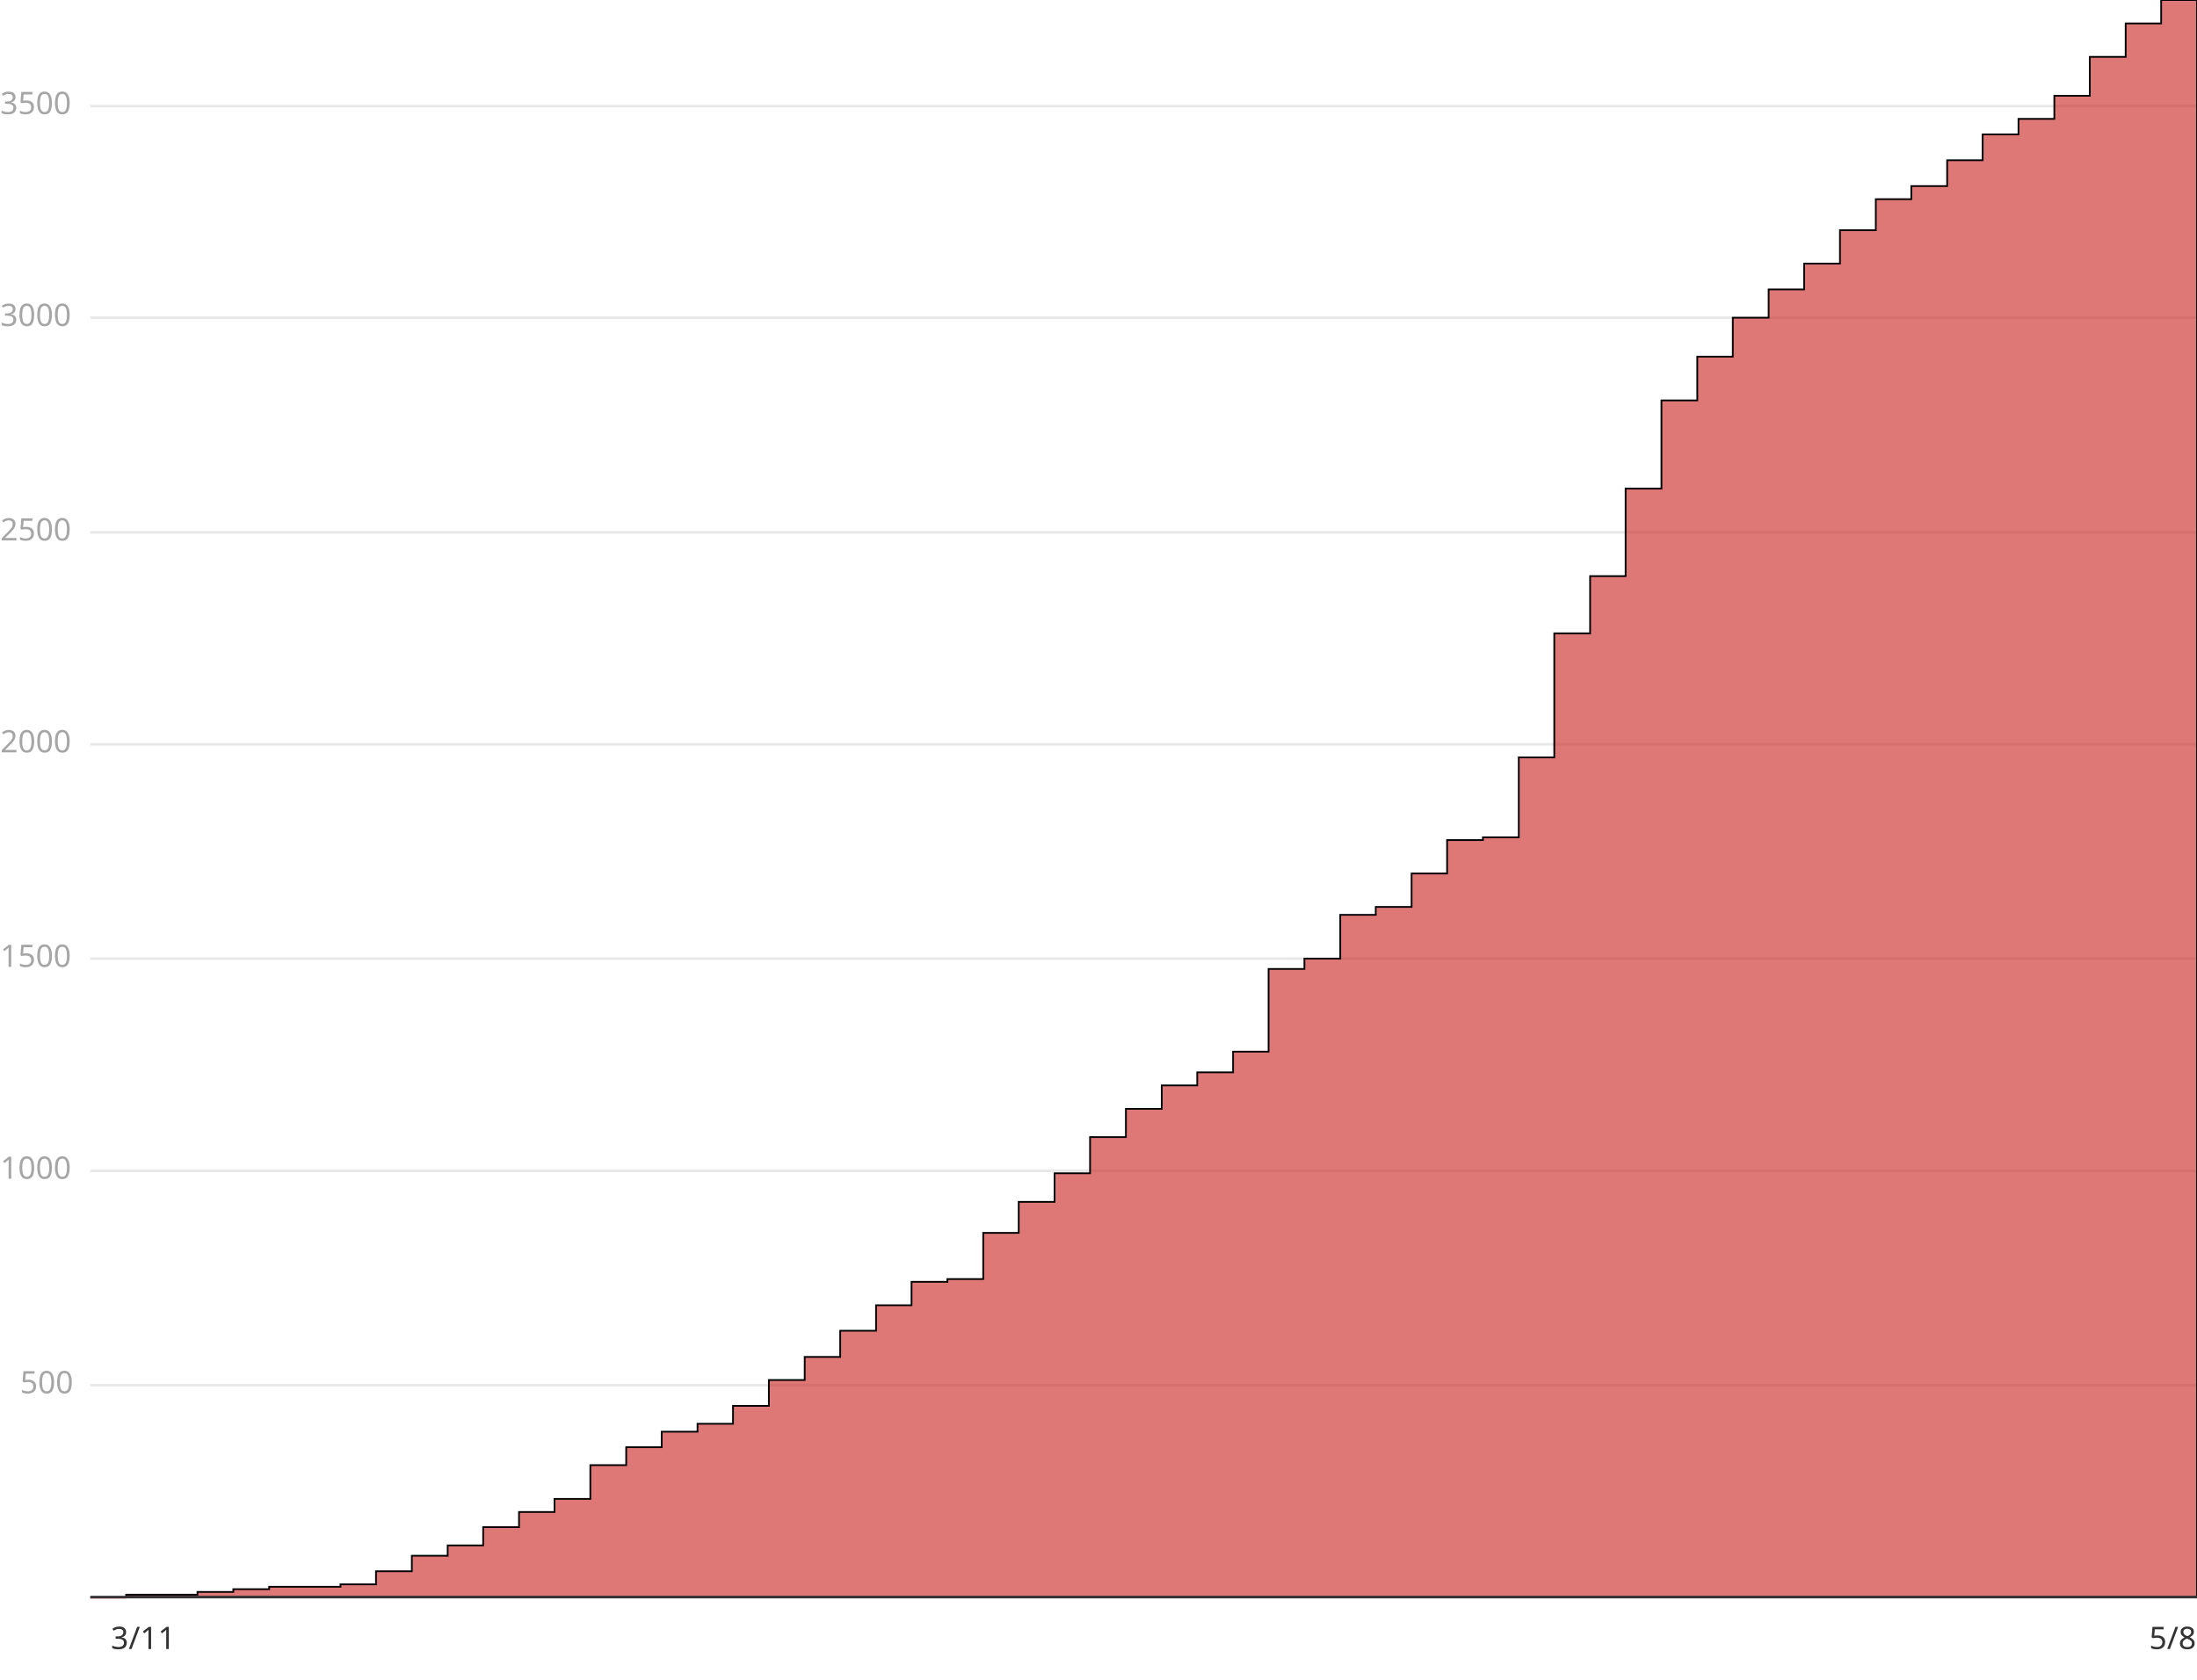
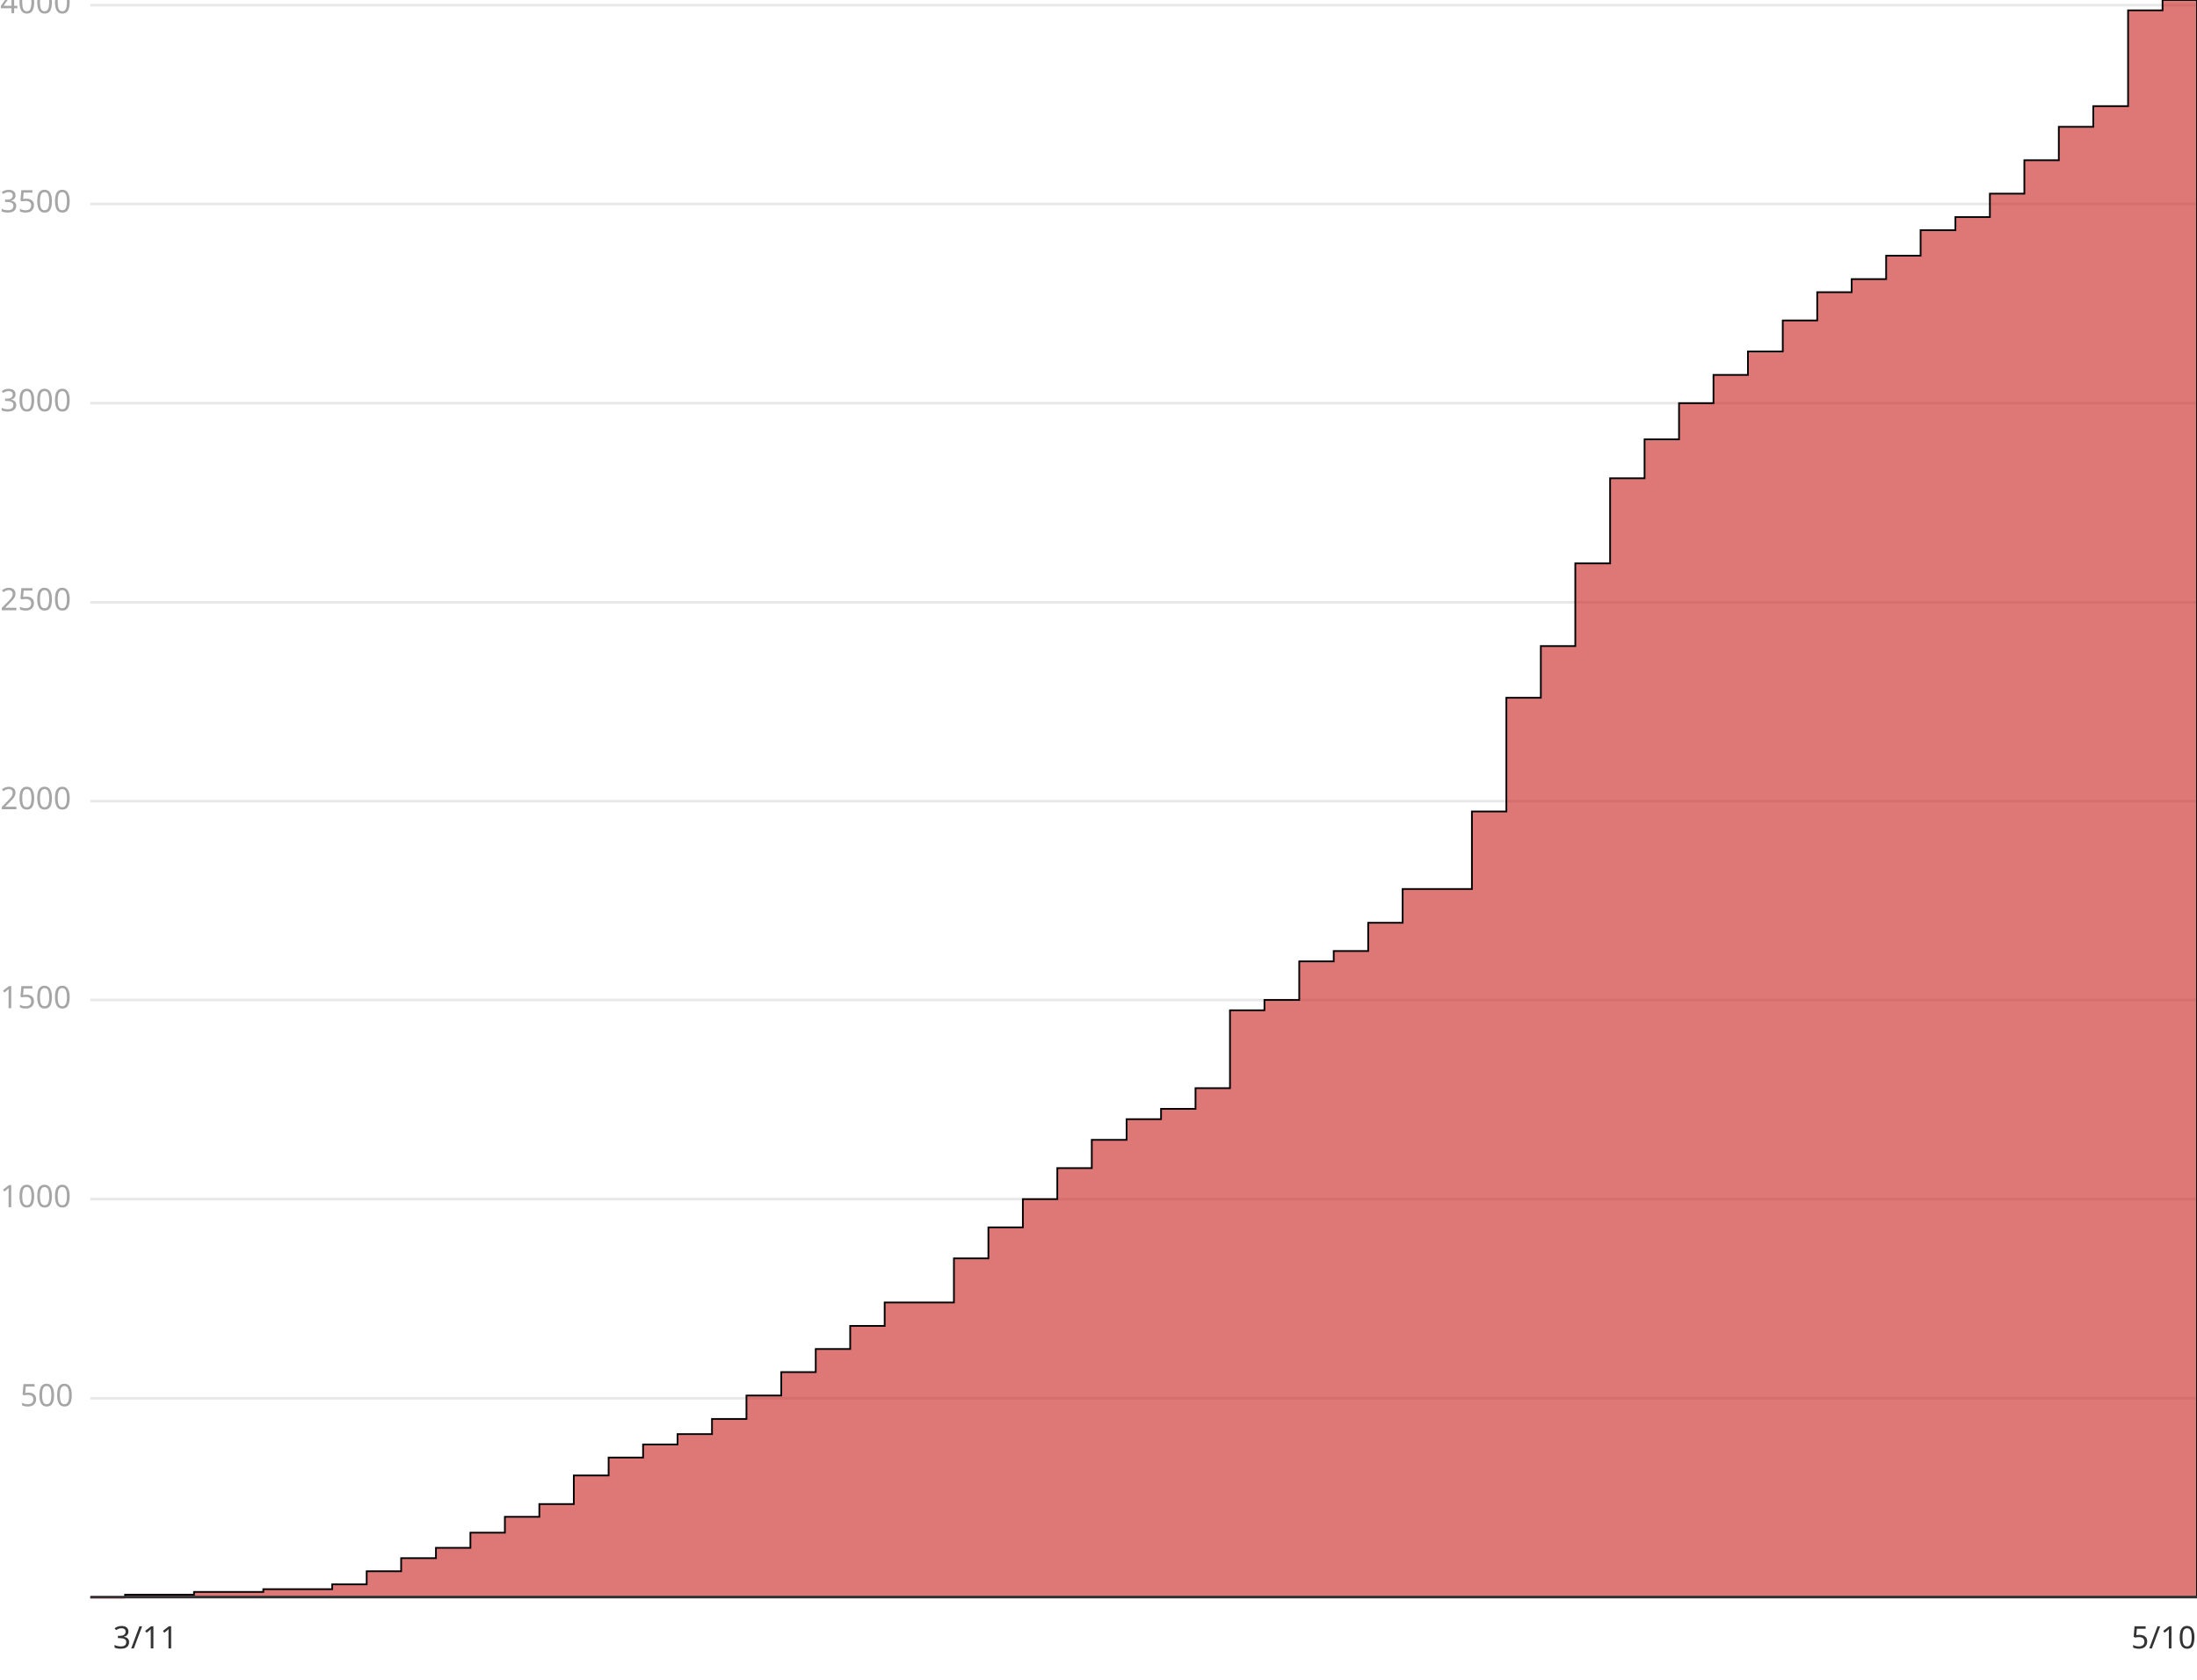
<svg xmlns="http://www.w3.org/2000/svg" xmlns:xlink="http://www.w3.org/1999/xlink" version="1.1" id="Layer_1" x="0px" y="0px" viewBox="0 0 637.5 487.5" style="enable-background:new 0 0 637.5 487.5;" xml:space="preserve">
  <style type="text/css">
	.st0{clip-path:url(#SVGID_2_);enable-background:new    ;}
	.st1{clip-path:url(#SVGID_4_);fill:none;stroke:#E8E8E8;stroke-width:0.75;stroke-miterlimit:10;}
	.st2{clip-path:url(#SVGID_4_);fill:#C71E1D;}
	.st3{clip-path:url(#SVGID_4_);fill:#C71E1D;fill-opacity:0.6;stroke:#000000;stroke-width:0.5;stroke-miterlimit:10;}
	.st4{clip-path:url(#SVGID_4_);fill:none;stroke:#333333;stroke-width:0.75;stroke-miterlimit:10;}
	.st5{clip-path:url(#SVGID_4_);}
	.st6{fill:#A6A6A6;}
	.st7{font-family:'Roboto-Regular';}
	.st8{font-size:9px;}
	.st9{fill:#333333;}
</style>
  <g>
    <defs>
      <rect id="SVGID_1_" width="637.5" height="487.5" />
    </defs>
    <clipPath id="SVGID_2_">
      <use xlink:href="#SVGID_1_" style="overflow:visible;" />
    </clipPath>
    <g class="st0">
      <g>
        <defs>
          <rect id="SVGID_3_" width="637.5" height="487.5" />
        </defs>
        <clipPath id="SVGID_4_">
          <use xlink:href="#SVGID_3_" style="overflow:visible;" />
        </clipPath>
-         <line class="st1" x1="26.2" y1="30.8" x2="637.5" y2="30.8" />
-         <line class="st1" x1="26.2" y1="92.2" x2="637.5" y2="92.2" />
-         <line class="st1" x1="26.2" y1="154.5" x2="637.5" y2="154.5" />
-         <line class="st1" x1="26.2" y1="216" x2="637.5" y2="216" />
-         <line class="st1" x1="26.2" y1="278.2" x2="637.5" y2="278.2" />
-         <line class="st1" x1="26.2" y1="339.8" x2="637.5" y2="339.8" />
-         <line class="st1" x1="26.2" y1="402" x2="637.5" y2="402" />
-         <rect x="26.2" y="463.5" class="st2" width="10.4" height="0.4" />
-         <polygon class="st3" points="627.1,0 627.1,6.8 616.8,6.8 616.8,16.5 606.4,16.5 606.4,27.8 596.1,27.8 596.1,34.5 585.7,34.5      585.7,39 575.3,39 575.3,46.5 565,46.5 565,54 554.6,54 554.6,57.8 544.3,57.8 544.3,66.8 533.9,66.8 533.9,76.5 523.5,76.5      523.5,84 513.2,84 513.2,92.2 502.8,92.2 502.8,103.5 492.5,103.5 492.5,116.2 482.1,116.2 482.1,141.8 471.7,141.8 471.7,167.2      461.4,167.2 461.4,183.8 451,183.8 451,219.8 440.7,219.8 440.7,243 430.3,243 430.3,243.8 419.9,243.8 419.9,253.5 409.6,253.5      409.6,263.2 399.2,263.2 399.2,265.5 388.9,265.5 388.9,278.2 378.5,278.2 378.5,281.2 368.1,281.2 368.1,305.2 357.8,305.2      357.8,311.2 347.4,311.2 347.4,315 337.1,315 337.1,321.8 326.7,321.8 326.7,330 316.3,330 316.3,340.5 306,340.5 306,348.8      295.6,348.8 295.6,357.8 285.3,357.8 285.3,371.2 274.9,371.2 274.9,372 264.5,372 264.5,378.8 254.2,378.8 254.2,386.2      243.8,386.2 243.8,393.8 233.5,393.8 233.5,400.5 223.1,400.5 223.1,408 212.7,408 212.7,413.2 202.4,413.2 202.4,415.5      192,415.5 192,420 181.7,420 181.7,425.2 171.3,425.2 171.3,435 160.9,435 160.9,438.8 150.6,438.8 150.6,443.2 140.2,443.2      140.2,448.5 129.9,448.5 129.9,451.5 119.5,451.5 119.5,456 109.1,456 109.1,459.8 98.8,459.8 98.8,460.5 88.4,460.5 88.4,460.5      78.1,460.5 78.1,461.2 67.7,461.2 67.7,462 57.3,462 57.3,462.8 47,462.8 47,462.8 36.6,462.8 36.6,463.5 47,463.5 47,463.5      57.3,463.5 57.3,463.5 67.7,463.5 67.7,463.5 78.1,463.5 78.1,463.5 88.4,463.5 88.4,463.5 98.8,463.5 98.8,463.5 109.1,463.5      109.1,463.5 119.5,463.5 119.5,463.5 129.9,463.5 129.9,463.5 140.2,463.5 140.2,463.5 150.6,463.5 150.6,463.5 160.9,463.5      160.9,463.5 171.3,463.5 171.3,463.5 181.7,463.5 181.7,463.5 192,463.5 192,463.5 202.4,463.5 202.4,463.5 212.7,463.5      212.7,463.5 223.1,463.5 233.5,463.5 233.5,463.5 243.8,463.5 243.8,463.5 254.2,463.5 264.5,463.5 274.9,463.5 285.3,463.5      295.6,463.5 306,463.5 316.3,463.5 326.7,463.5 337.1,463.5 347.4,463.5 357.8,463.5 368.1,463.5 378.5,463.5 388.9,463.5      388.9,463.5 399.2,463.5 409.6,463.5 419.9,463.5 430.3,463.5 430.3,463.5 440.7,463.5 440.7,463.5 451,463.5 461.4,463.5      461.4,463.5 471.7,463.5 471.7,463.5 482.1,463.5 492.5,463.5 492.5,463.5 502.8,463.5 513.2,463.5 523.5,463.5 523.5,463.5      533.9,463.5 533.9,463.5 544.3,463.5 544.3,463.5 554.6,463.5 554.6,463.5 565,463.5 565,463.5 575.3,463.5 575.3,463.5      585.7,463.5 585.7,463.5 596.1,463.5 596.1,463.5 606.4,463.5 606.4,463.5 616.8,463.5 616.8,463.5 627.1,463.5 627.1,463.5      637.5,463.5 637.5,0    " />
+         <line class="st1" x1="26.2" y1="1.5" x2="637.5" y2="1.5" />
+         <line class="st1" x1="26.2" y1="59.2" x2="637.5" y2="59.2" />
+         <line class="st1" x1="26.2" y1="117" x2="637.5" y2="117" />
+         <line class="st1" x1="26.2" y1="174.8" x2="637.5" y2="174.8" />
+         <line class="st1" x1="26.2" y1="232.5" x2="637.5" y2="232.5" />
+         <line class="st1" x1="26.2" y1="290.2" x2="637.5" y2="290.2" />
+         <line class="st1" x1="26.2" y1="348" x2="637.5" y2="348" />
+         <line class="st1" x1="26.2" y1="405.8" x2="637.5" y2="405.8" />
+         <rect x="26.2" y="463.5" class="st2" width="10" height="0.4" />
+         <polygon class="st3" points="627.5,0 627.5,3 617.5,3 617.5,30.8 607.4,30.8 607.4,36.8 597.4,36.8 597.4,46.5 587.4,46.5      587.4,56.2 577.4,56.2 577.4,63 567.4,63 567.4,66.8 557.3,66.8 557.3,74.2 547.3,74.2 547.3,81 537.3,81 537.3,84.8 527.3,84.8      527.3,93 517.3,93 517.3,102 507.2,102 507.2,108.8 497.2,108.8 497.2,117 487.2,117 487.2,127.5 477.2,127.5 477.2,138.8      467.2,138.8 467.2,163.5 457.1,163.5 457.1,187.5 447.1,187.5 447.1,202.5 437.1,202.5 437.1,235.5 427.1,235.5 427.1,258      417,258 407,258 407,267.8 397,267.8 397,276 387,276 387,279 377,279 377,290.2 366.9,290.2 366.9,293.2 356.9,293.2      356.9,315.8 346.9,315.8 346.9,321.8 336.9,321.8 336.9,324.8 326.9,324.8 326.9,330.8 316.8,330.8 316.8,339 306.8,339      306.8,348 296.8,348 296.8,356.2 286.8,356.2 286.8,365.2 276.8,365.2 276.8,378 266.7,378 266.7,378 256.7,378 256.7,384.8      246.7,384.8 246.7,391.5 236.7,391.5 236.7,398.2 226.7,398.2 226.7,405 216.6,405 216.6,411.8 206.6,411.8 206.6,416.2      196.6,416.2 196.6,419.2 186.6,419.2 186.6,423 176.6,423 176.6,428.2 166.5,428.2 166.5,436.5 156.5,436.5 156.5,440.2      146.5,440.2 146.5,444.8 136.5,444.8 136.5,449.2 126.5,449.2 126.5,452.2 116.4,452.2 116.4,456 106.4,456 106.4,459.8      96.4,459.8 96.4,461.2 86.4,461.2 86.4,461.2 76.4,461.2 76.4,462 66.3,462 66.3,462 56.3,462 56.3,462.8 46.3,462.8 46.3,462.8      36.3,462.8 36.3,463.5 46.3,463.5 46.3,463.5 56.3,463.5 56.3,463.5 66.3,463.5 66.3,463.5 76.4,463.5 86.4,463.5 86.4,463.5      96.4,463.5 96.4,463.5 106.4,463.5 106.4,463.5 116.4,463.5 126.5,463.5 126.5,463.5 136.5,463.5 136.5,463.5 146.5,463.5      156.5,463.5 166.5,463.5 166.5,463.5 176.6,463.5 176.6,463.5 186.6,463.5 196.6,463.5 206.6,463.5 206.6,463.5 216.6,463.5      226.7,463.5 236.7,463.5 246.7,463.5 246.7,463.5 256.7,463.5 256.7,463.5 266.7,463.5 266.7,463.5 276.8,463.5 286.8,463.5      286.8,463.5 296.8,463.5 296.8,463.5 306.8,463.5 306.8,463.5 316.8,463.5 326.9,463.5 326.9,463.5 336.9,463.5 336.9,463.5      346.9,463.5 346.9,463.5 356.9,463.5 366.9,463.5 366.9,463.5 377,463.5 377,463.5 387,463.5 387,463.5 397,463.5 397,463.5      407,463.5 407,463.5 417,463.5 427.1,463.5 427.1,463.5 437.1,463.5 437.1,463.5 447.1,463.5 447.1,463.5 457.1,463.5      467.2,463.5 477.2,463.5 477.2,463.5 487.2,463.5 487.2,463.5 497.2,463.5 497.2,463.5 507.2,463.5 517.3,463.5 517.3,463.5      527.3,463.5 537.3,463.5 537.3,463.5 547.3,463.5 557.3,463.5 567.4,463.5 577.4,463.5 587.4,463.5 587.4,463.5 597.4,463.5      607.4,463.5 617.5,463.5 627.5,463.5 627.5,463.5 637.5,463.5 637.5,0    " />
        <line class="st4" x1="26.2" y1="463.5" x2="637.5" y2="463.5" />
        <g class="st5">
-           <text transform="matrix(1 0 0 1 5.8389 404.3496)" class="st6 st7 st8">500</text>
+           <text transform="matrix(1 0 0 1 5.8389 408.0996)" class="st6 st7 st8">500</text>
        </g>
        <g class="st5">
-           <text transform="matrix(1 0 0 1 7.031250e-02 342.0996)" class="st6 st7 st8">1000</text>
+           <text transform="matrix(1 0 0 1 7.031250e-02 350.3496)" class="st6 st7 st8">1000</text>
        </g>
        <g class="st5">
-           <text transform="matrix(1 0 0 1 7.031250e-02 280.5996)" class="st6 st7 st8">1500</text>
+           <text transform="matrix(1 0 0 1 7.031250e-02 292.5996)" class="st6 st7 st8">1500</text>
        </g>
        <g class="st5">
-           <text transform="matrix(1 0 0 1 7.031250e-02 218.3496)" class="st6 st7 st8">2000</text>
+           <text transform="matrix(1 0 0 1 7.031250e-02 234.8496)" class="st6 st7 st8">2000</text>
        </g>
        <g class="st5">
-           <text transform="matrix(1 0 0 1 7.031250e-02 156.8496)" class="st6 st7 st8">2500</text>
+           <text transform="matrix(1 0 0 1 7.031250e-02 177.0996)" class="st6 st7 st8">2500</text>
        </g>
        <g class="st5">
-           <text transform="matrix(1 0 0 1 7.031250e-02 94.5996)" class="st6 st7 st8">3000</text>
+           <text transform="matrix(1 0 0 1 7.031250e-02 119.3496)" class="st6 st7 st8">3000</text>
        </g>
        <g class="st5">
-           <text transform="matrix(1 0 0 1 7.031250e-02 33.0996)" class="st6 st7 st8">3500</text>
+           <text transform="matrix(1 0 0 1 7.031250e-02 61.5996)" class="st6 st7 st8">3500</text>
+         </g>
+         <g class="st5">
+           <text transform="matrix(1 0 0 1 7.031250e-02 3.8496)" class="st6 st7 st8">4000</text>
        </g>
      </g>
    </g>
  </g>
  <g>
-     <text transform="matrix(1 0 0 1 623.6189 478.5632)" class="st9 st7 st8">5/8</text>
+     <text transform="matrix(1 0 0 1 618.4069 478.3937)" class="st9 st7 st8">5/10</text>
  </g>
  <g>
-     <text transform="matrix(1 0 0 1 32.159 478.563)" class="st9 st7 st8">3/11</text>
+     <text transform="matrix(1 0 0 1 32.828 478.3934)" class="st9 st7 st8">3/11</text>
  </g>
</svg>
